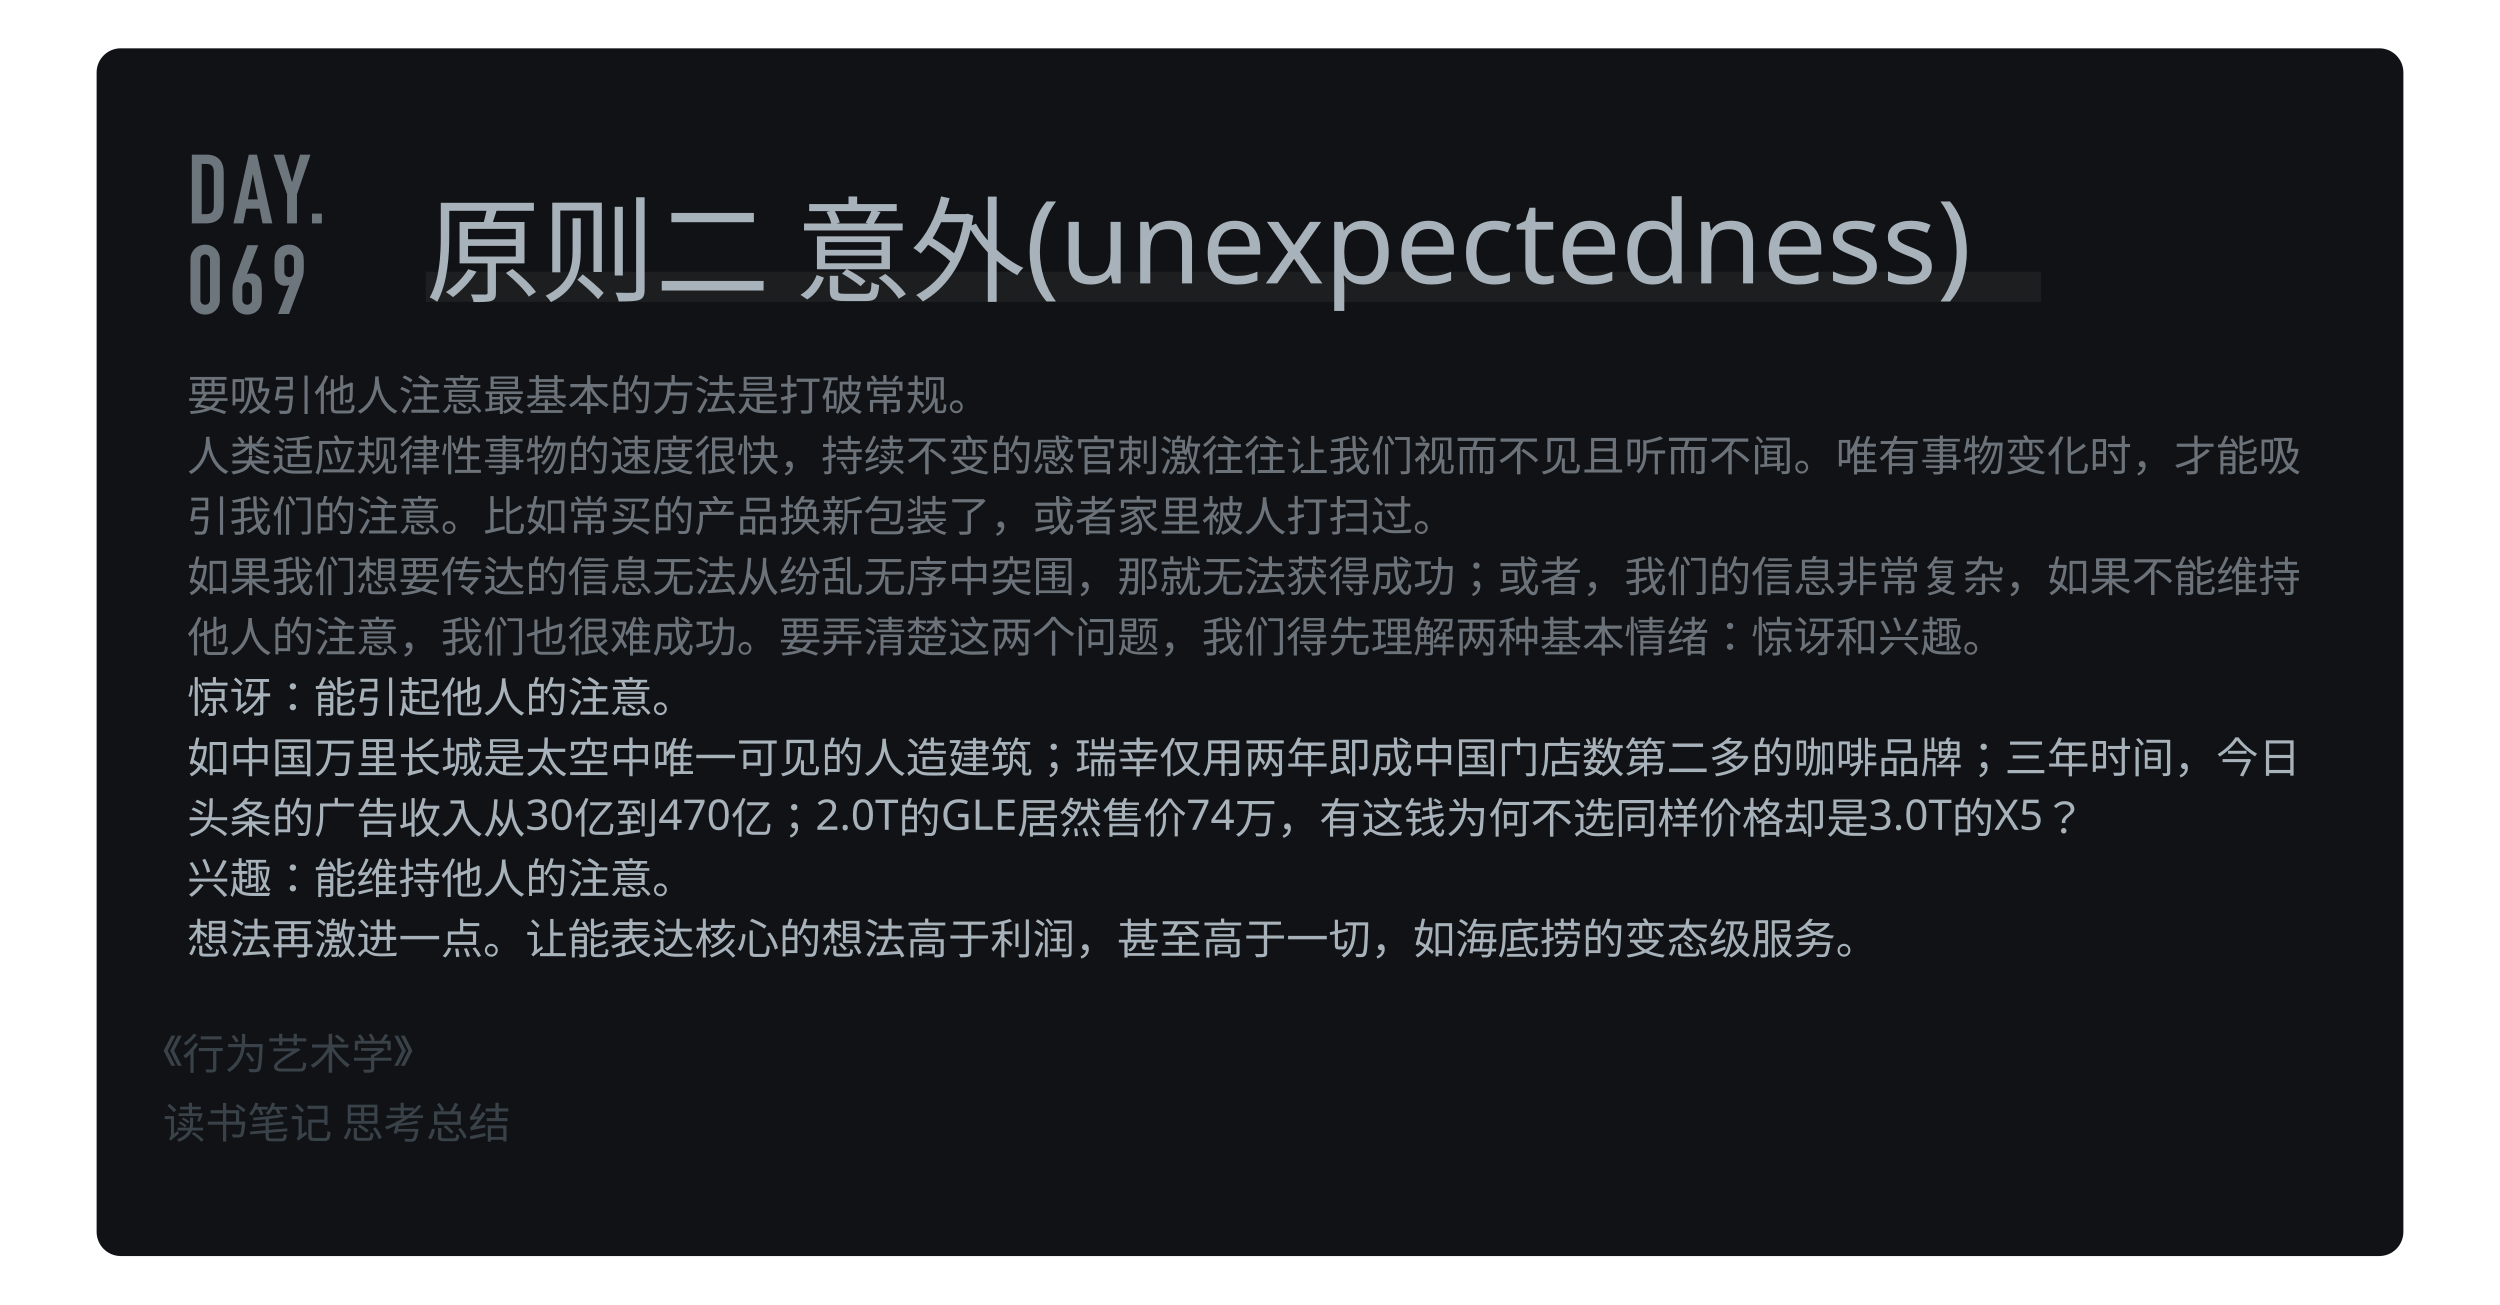
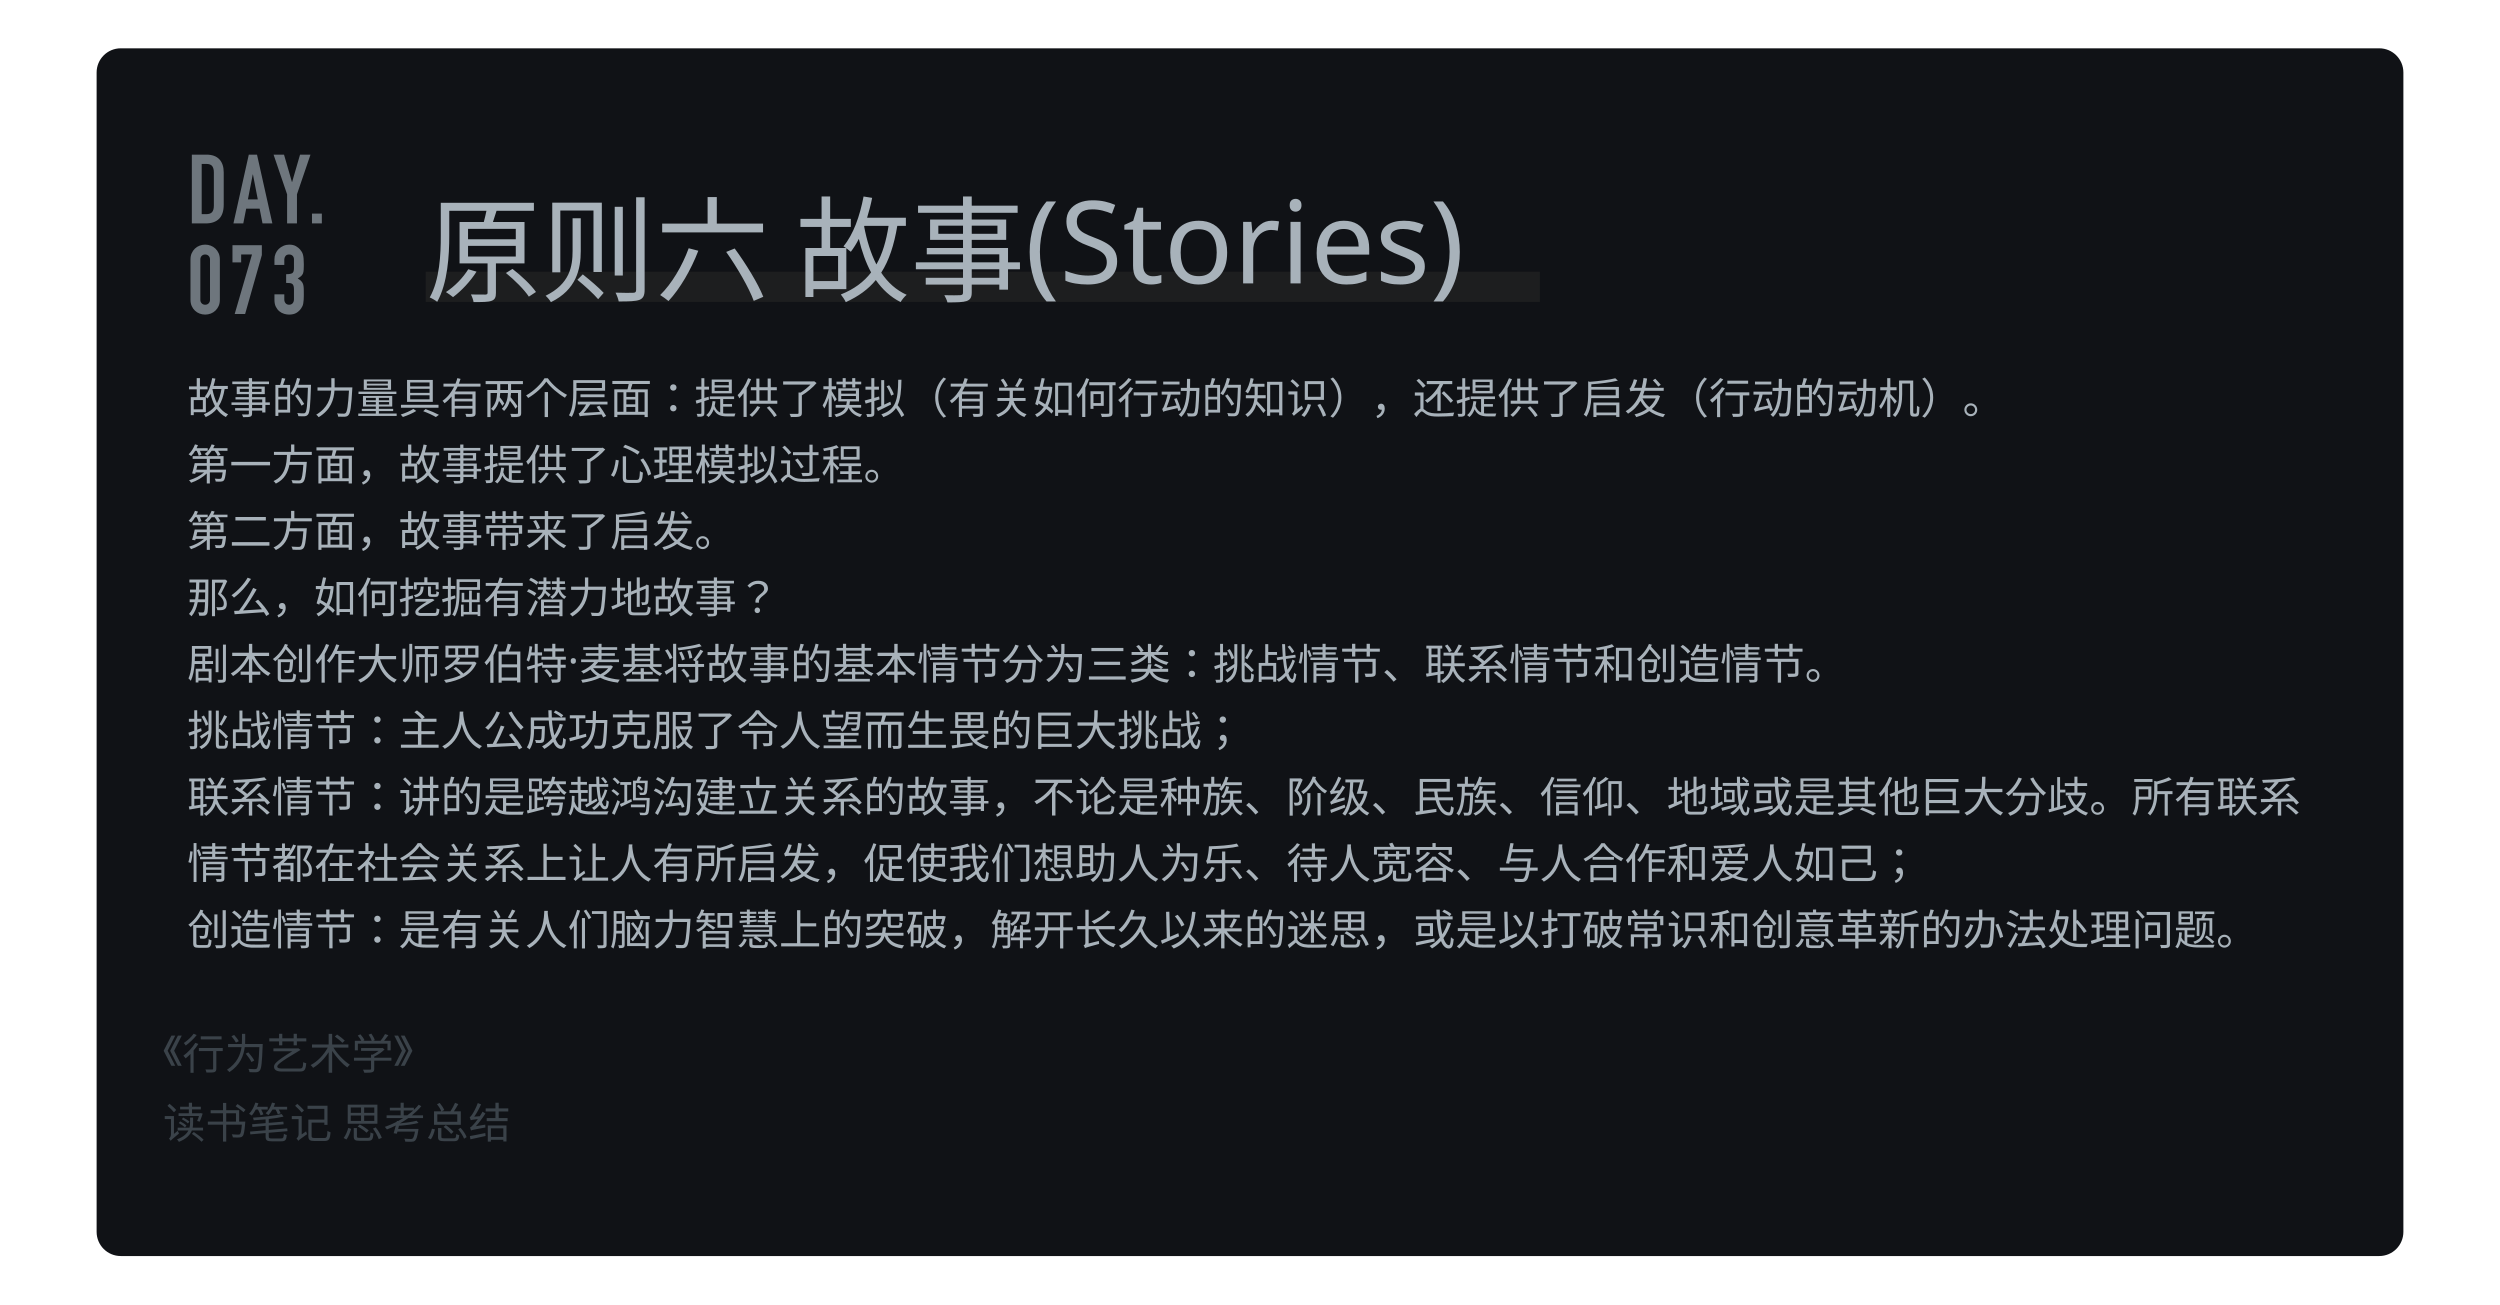
<svg xmlns="http://www.w3.org/2000/svg" width="828px" height="432px" viewBox="0 0 828 432" version="1.1">
-   <g id="69" stroke="none" stroke-width="1" fill="none" fill-rule="evenodd">
+   <g id="73" stroke="none" stroke-width="1" fill="none" fill-rule="evenodd">
    <g id="编组" transform="translate(32, 16)">
      <rect id="矩形" fill="#101216" x="0" y="0" width="764" height="400" rx="8" />
-       <path d="M31.536,58 L31.536,35.216 L36.368,35.216 C38.245,35.216 39.669,35.728 40.64,36.752 C41.611,37.776 42.096,39.227 42.096,41.104 L42.096,51.76 C42.096,53.893 41.579,55.467 40.544,56.48 C39.509,57.493 38.021,58 36.08,58 L31.536,58 Z M34.8,38.288 L34.8,54.928 L36.304,54.928 C37.221,54.928 37.872,54.699 38.256,54.24 C38.64,53.781 38.832,53.061 38.832,52.08 L38.832,41.104 C38.832,40.208 38.651,39.515 38.288,39.024 C37.925,38.533 37.264,38.288 36.304,38.288 L34.8,38.288 Z M53.376,50.032 L51.776,41.776 L51.712,41.776 L50.112,50.032 L53.376,50.032 Z M45.312,58 L50.4,35.216 L53.12,35.216 L58.208,58 L54.944,58 L53.984,53.104 L49.536,53.104 L48.576,58 L45.312,58 Z M63.088,58 L63.088,48.368 L58.608,35.216 L62.064,35.216 L64.688,44.272 L64.752,44.272 L67.376,35.216 L70.832,35.216 L66.352,48.368 L66.352,58 L63.088,58 Z M35.952,65.024 C36.592,65.024 37.205,65.136 37.792,65.36 C38.379,65.584 38.896,65.909 39.344,66.336 C39.792,66.763 40.149,67.275 40.416,67.872 C40.683,68.469 40.816,69.152 40.816,69.92 L40.816,83.296 C40.816,84.064 40.683,84.747 40.416,85.344 C40.149,85.941 39.792,86.453 39.344,86.88 C38.896,87.307 38.379,87.632 37.792,87.856 C37.205,88.08 36.592,88.192 35.952,88.192 C35.312,88.192 34.699,88.08 34.112,87.856 C33.525,87.632 33.008,87.307 32.56,86.88 C32.112,86.453 31.755,85.941 31.488,85.344 C31.221,84.747 31.088,84.064 31.088,83.296 L31.088,69.92 C31.088,69.152 31.221,68.469 31.488,67.872 C31.755,67.275 32.112,66.763 32.56,66.336 C33.008,65.909 33.525,65.584 34.112,65.36 C34.699,65.136 35.312,65.024 35.952,65.024 Z M53.536,65.216 L49.824,74.784 L49.888,74.848 C49.995,74.763 50.16,74.693 50.384,74.64 C50.608,74.587 50.901,74.56 51.264,74.56 C51.84,74.56 52.373,74.699 52.864,74.976 C53.355,75.253 53.739,75.605 54.016,76.032 C54.165,76.267 54.283,76.501 54.368,76.736 C54.453,76.971 54.528,77.28 54.592,77.664 L54.631,78.082 C54.655,78.383 54.674,78.729 54.688,79.12 L54.702,79.589 C54.71,79.921 54.715,80.292 54.718,80.701 L54.72,81.344 C54.72,82.091 54.709,82.704 54.688,83.184 L54.657,83.722 C54.639,83.971 54.618,84.192 54.592,84.384 C54.528,84.725 54.448,85.013 54.352,85.248 C54.256,85.483 54.133,85.728 53.984,85.984 C53.557,86.688 52.987,87.232 52.272,87.616 C51.557,88 50.752,88.192 49.856,88.192 C48.96,88.192 48.16,87.995 47.456,87.6 C46.752,87.205 46.187,86.667 45.76,85.984 C45.589,85.728 45.456,85.483 45.36,85.248 C45.264,85.013 45.195,84.725 45.152,84.384 C45.088,84.064 45.045,83.664 45.024,83.184 L45.008,82.74 C45,82.422 44.994,82.061 44.993,81.656 L44.995,80.771 C44.998,80.408 45.005,80.086 45.016,79.804 L45.024,79.6 C45.045,79.141 45.077,78.741 45.12,78.4 C45.163,78.08 45.227,77.787 45.312,77.52 C45.397,77.253 45.493,76.971 45.6,76.672 L49.888,65.216 L53.536,65.216 Z M63.76,65.024 C64.656,65.024 65.456,65.221 66.16,65.616 C66.864,66.011 67.429,66.549 67.856,67.232 C68.005,67.488 68.133,67.733 68.24,67.968 C68.347,68.203 68.432,68.48 68.496,68.8 C68.539,69.141 68.571,69.552 68.592,70.032 L68.608,70.476 C68.619,70.873 68.624,71.339 68.624,71.872 L68.618,72.71 C68.613,73.052 68.604,73.354 68.592,73.616 L68.561,74.133 C68.543,74.375 68.522,74.592 68.496,74.784 C68.432,75.125 68.363,75.429 68.288,75.696 C68.213,75.963 68.123,76.245 68.016,76.544 L63.728,88 L60.08,88 L63.792,78.432 L63.728,78.368 C63.621,78.453 63.456,78.523 63.232,78.576 C63.008,78.629 62.715,78.656 62.352,78.656 C61.776,78.656 61.243,78.517 60.752,78.24 C60.261,77.963 59.877,77.611 59.6,77.184 C59.451,76.971 59.333,76.741 59.248,76.496 C59.163,76.251 59.099,75.936 59.056,75.552 C59.003,75.232 58.964,74.842 58.94,74.381 L58.928,74.096 C58.912,73.656 58.902,73.129 58.898,72.515 L58.896,71.872 C58.896,71.232 58.904,70.69 58.92,70.246 L58.928,70.032 C58.945,69.648 58.976,69.308 59.02,69.013 L59.056,68.8 C59.099,68.48 59.168,68.203 59.264,67.968 C59.36,67.733 59.483,67.488 59.632,67.232 C60.059,66.528 60.629,65.984 61.344,65.6 C62.059,65.216 62.864,65.024 63.76,65.024 Z M35.952,68.288 C35.483,68.288 35.099,68.443 34.8,68.752 C34.501,69.061 34.352,69.451 34.352,69.92 L34.352,83.296 C34.352,83.765 34.501,84.155 34.8,84.464 C35.099,84.773 35.483,84.928 35.952,84.928 C36.421,84.928 36.805,84.773 37.104,84.464 C37.403,84.155 37.552,83.765 37.552,83.296 L37.552,69.92 C37.552,69.451 37.403,69.061 37.104,68.752 C36.805,68.443 36.421,68.288 35.952,68.288 Z M49.856,77.44 C49.429,77.44 49.056,77.589 48.736,77.888 C48.416,78.187 48.256,78.581 48.256,79.072 L48.256,83.296 C48.256,83.787 48.416,84.181 48.736,84.48 C49.056,84.779 49.429,84.928 49.856,84.928 C50.283,84.928 50.656,84.779 50.976,84.48 C51.296,84.181 51.456,83.787 51.456,83.296 L51.456,79.072 C51.456,78.581 51.296,78.187 50.976,77.888 C50.656,77.589 50.283,77.44 49.856,77.44 Z M63.76,68.288 C63.333,68.288 62.96,68.437 62.64,68.736 C62.32,69.035 62.16,69.429 62.16,69.92 L62.16,69.92 L62.16,74.144 C62.16,74.635 62.32,75.029 62.64,75.328 C62.96,75.627 63.333,75.776 63.76,75.776 C64.187,75.776 64.56,75.627 64.88,75.328 C65.2,75.029 65.36,74.635 65.36,74.144 L65.36,74.144 L65.36,69.92 C65.36,69.429 65.2,69.035 64.88,68.736 C64.56,68.437 64.187,68.288 63.76,68.288 Z M74.592,54.736 L74.592,58 L71.328,58 L71.328,54.736 L74.592,54.736 Z" id="DAY.069" fill="#6E767D" fill-rule="nonzero" />
+       <path d="M31.536,58 L31.536,35.216 L36.368,35.216 C38.245,35.216 39.669,35.728 40.64,36.752 C41.611,37.776 42.096,39.227 42.096,41.104 L42.096,51.76 C42.096,53.893 41.579,55.467 40.544,56.48 C39.509,57.493 38.021,58 36.08,58 L31.536,58 Z M34.8,38.288 L34.8,54.928 L36.304,54.928 C37.221,54.928 37.872,54.699 38.256,54.24 C38.64,53.781 38.832,53.061 38.832,52.08 L38.832,41.104 C38.832,40.208 38.651,39.515 38.288,39.024 C37.925,38.533 37.264,38.288 36.304,38.288 L34.8,38.288 Z M53.376,50.032 L51.776,41.776 L51.712,41.776 L50.112,50.032 L53.376,50.032 Z M45.312,58 L50.4,35.216 L53.12,35.216 L58.208,58 L54.944,58 L53.984,53.104 L49.536,53.104 L48.576,58 L45.312,58 Z M63.088,58 L63.088,48.368 L58.608,35.216 L62.064,35.216 L64.688,44.272 L64.752,44.272 L67.376,35.216 L70.832,35.216 L66.352,48.368 L66.352,58 L63.088,58 Z M71.328,58 L71.328,54.736 L74.592,54.736 L74.592,58 L71.328,58 Z M31.088,69.92 C31.088,69.152 31.221,68.469 31.488,67.872 C31.755,67.275 32.112,66.763 32.56,66.336 C33.008,65.909 33.525,65.584 34.112,65.36 C34.699,65.136 35.312,65.024 35.952,65.024 C36.592,65.024 37.205,65.136 37.792,65.36 C38.379,65.584 38.896,65.909 39.344,66.336 C39.792,66.763 40.149,67.275 40.416,67.872 C40.683,68.469 40.816,69.152 40.816,69.92 L40.816,83.296 C40.816,84.064 40.683,84.747 40.416,85.344 C40.149,85.941 39.792,86.453 39.344,86.88 C38.896,87.307 38.379,87.632 37.792,87.856 C37.205,88.08 36.592,88.192 35.952,88.192 C35.312,88.192 34.699,88.08 34.112,87.856 C33.525,87.632 33.008,87.307 32.56,86.88 C32.112,86.453 31.755,85.941 31.488,85.344 C31.221,84.747 31.088,84.064 31.088,83.296 L31.088,69.92 Z M34.352,83.296 C34.352,83.765 34.501,84.155 34.8,84.464 C35.099,84.773 35.483,84.928 35.952,84.928 C36.421,84.928 36.805,84.773 37.104,84.464 C37.403,84.155 37.552,83.765 37.552,83.296 L37.552,69.92 C37.552,69.451 37.403,69.061 37.104,68.752 C36.805,68.443 36.421,68.288 35.952,68.288 C35.483,68.288 35.099,68.443 34.8,68.752 C34.501,69.061 34.352,69.451 34.352,69.92 L34.352,83.296 Z M45.728,88 L51.456,68.288 L47.872,68.288 L47.872,70.912 L44.992,70.912 L44.992,65.216 L54.72,65.216 L54.72,68.48 L49.184,88 L45.728,88 Z M62.768,74.816 C63.749,74.816 64.427,74.699 64.8,74.464 C65.173,74.229 65.36,73.685 65.36,72.832 L65.36,69.888 C65.36,69.419 65.216,69.035 64.928,68.736 C64.64,68.437 64.251,68.288 63.76,68.288 C63.184,68.288 62.773,68.469 62.528,68.832 C62.283,69.195 62.16,69.547 62.16,69.888 L62.16,71.744 L58.896,71.744 L58.896,69.856 C58.896,69.195 59.024,68.565 59.28,67.968 C59.536,67.371 59.888,66.859 60.336,66.432 C60.784,66.005 61.307,65.664 61.904,65.408 C62.501,65.152 63.141,65.024 63.824,65.024 C64.72,65.024 65.461,65.2 66.048,65.552 C66.635,65.904 67.077,66.261 67.376,66.624 C67.589,66.88 67.776,67.136 67.936,67.392 C68.096,67.648 68.229,67.957 68.336,68.32 C68.528,69.024 68.624,70.069 68.624,71.456 L68.62,72.096 C68.614,72.599 68.599,73.026 68.576,73.376 C68.544,73.867 68.464,74.272 68.336,74.592 C68.187,74.933 67.979,75.221 67.712,75.456 C67.445,75.691 67.077,75.947 66.608,76.224 C67.12,76.544 67.509,76.843 67.776,77.12 C68.043,77.397 68.24,77.717 68.368,78.08 C68.496,78.464 68.571,78.917 68.592,79.44 L68.608,79.923 C68.619,80.355 68.624,80.861 68.624,81.44 L68.62,82.049 C68.614,82.53 68.599,82.946 68.576,83.296 C68.544,83.787 68.496,84.192 68.432,84.512 C68.368,84.853 68.283,85.141 68.176,85.376 C68.069,85.611 67.931,85.856 67.76,86.112 C67.355,86.709 66.837,87.205 66.208,87.6 C65.579,87.995 64.752,88.192 63.728,88.192 C63.216,88.192 62.672,88.107 62.096,87.936 C61.52,87.765 60.997,87.488 60.528,87.104 C60.059,86.72 59.669,86.219 59.36,85.6 C59.051,84.981 58.896,84.224 58.896,83.328 L58.896,81.472 L62.16,81.472 L62.16,83.168 C62.16,83.68 62.304,84.101 62.592,84.432 C62.88,84.763 63.269,84.928 63.76,84.928 C64.251,84.928 64.64,84.763 64.928,84.432 C65.216,84.101 65.36,83.659 65.36,83.104 L65.36,79.84 C65.36,78.944 65.189,78.357 64.848,78.08 C64.656,77.909 64.395,77.803 64.064,77.76 C63.733,77.717 63.301,77.696 62.768,77.696 L62.768,74.816 Z" id="DAY.073" fill="#6E767D" fill-rule="nonzero" />
    </g>
-     <rect id="矩形" fill="#1D1E1F" x="141" y="90" width="535" height="10" />
-     <text id="原则二-意外(unexpectednes" font-family="PingFangSC-Semibold, PingFang SC" font-size="38" font-weight="500" line-spacing="38" fill="#A8B2BA">
-       <tspan x="141" y="97">原则二  意外(unexpectedness)</tspan>
+     <rect id="矩形" fill="#1D1E1F" x="141" y="90" width="369" height="10" />
+     <text id="原则六-故事(Stories)" font-family="PingFangSC-Semibold, PingFang SC" font-size="38" font-weight="500" line-spacing="38" fill="#A8B2BA">
+       <tspan x="141" y="97">原则六  故事(Stories)</tspan>
    </text>
-     <text id="要吸引他人注意最基本的方法是打破常规。" font-family="PingFangSC-Regular, PingFang SC" font-size="14" font-weight="normal" line-spacing="20" fill="#A8B2BA">
-       <tspan x="62" y="136" fill-opacity="0.6">要吸引他人注意最基本的方法是打破常规。</tspan>
-       <tspan x="62" y="156" fill-opacity="0.6">人类适应规律性事物的速度很快，持续不变的感官刺激往往让我们视而不见且听而不闻。唯有事物变化时，才能吸</tspan>
-       <tspan x="62" y="176" fill-opacity="0.6">引我们的注意。比如常买的产品换新包装了，或者家里被人打扫过。</tspan>
-       <tspan x="62" y="196" fill-opacity="0.6">如果我们想要传达的信息无法从纷乱无序中突围，那就无法获得成功；或者，我们的信息非常复杂，如果不能维持</tspan>
-       <tspan x="62" y="216" fill-opacity="0.6">他人的注意，我们也很难成功。要弄清楚这两个问题，我们得先理解两种基本情绪：惊讶和兴趣。</tspan>
-       <tspan x="664" y="216" />
-       <tspan x="62" y="236" font-family="PingFangSC-Semibold, PingFang SC" font-weight="500">惊讶：能引起他人的注意。</tspan>
-       <tspan x="230" y="236" />
-       <tspan x="62" y="256">如中国万里长城是太空中唯一可见的人造建筑；瑞幸仅用两年即成中国门店数第二多的咖啡品牌；三年时间，今日</tspan>
-       <tspan x="62" y="276">头条的广告收入从30亿到470亿；2.0T的GLE居然售价74万，有这钱为何不选同样价格却是3.0T的X5？</tspan>
-       <tspan x="62" y="296" font-family="PingFangSC-Semibold, PingFang SC" font-weight="500">兴趣：能维持他人的注意。</tspan>
-       <tspan x="230" y="296" />
-       <tspan x="62" y="316">想法再激进一点。让能表达核心的想法高于利润，甚至高于一切，如海底捞的变态级服务。</tspan>
+     <text id="故事的力量具有两个层面：提供了模拟（有关" font-family="PingFangSC-Regular, PingFang SC" font-size="14" font-weight="normal" line-spacing="22" fill="#A8B2BA">
+       <tspan x="62" y="137">故事的力量具有两个层面：提供了模拟（有关如何行动的知识），还提供了启发（行动的动机）。</tspan>
+       <tspan x="62" y="159">第一方面，故事提供了心理模拟过程。</tspan>
+       <tspan x="62" y="181">第二方面，故事带来了启发。</tspan>
+       <tspan x="62" y="203">那么，如何挖掘有潜力地故事？</tspan>
+       <tspan x="62" y="225">剧本创作大师罗伯特·麦基将故事的基本情节分为三类：挑战情节、联系情节和创造情节。</tspan>
+       <tspan x="62" y="247">挑战情节：主人公成功克服了令人望而生畏的巨大挑战；</tspan>
+       <tspan x="62" y="269">联系情节：讲的是跨越鸿沟建立关系的故事，不论是种族、阶级、民族、信仰、地域或是其他巨大分歧。所有联系</tspan>
+       <tspan x="62" y="291">情节都在社会关系上让人有所启发，促使我们想助人为乐、待人宽容、与人合作和爱人如己；</tspan>
+       <tspan x="62" y="313">创造情节：是有关人们脑力智慧上的突破，解开长久以来的迷思，或是以打破常识和创意革新的办法处理问题。</tspan>
    </text>
    <text id="《行为艺术学》-读书笔记-思考总结" font-family="PingFangSC-Regular, PingFang SC" font-size="14" font-weight="normal" line-spacing="24" fill="#3A4249">
      <tspan x="54" y="353">《行为艺术学》     </tspan>
      <tspan x="54" y="377">  读书笔记 思考总结</tspan>
    </text>
  </g>
</svg>
